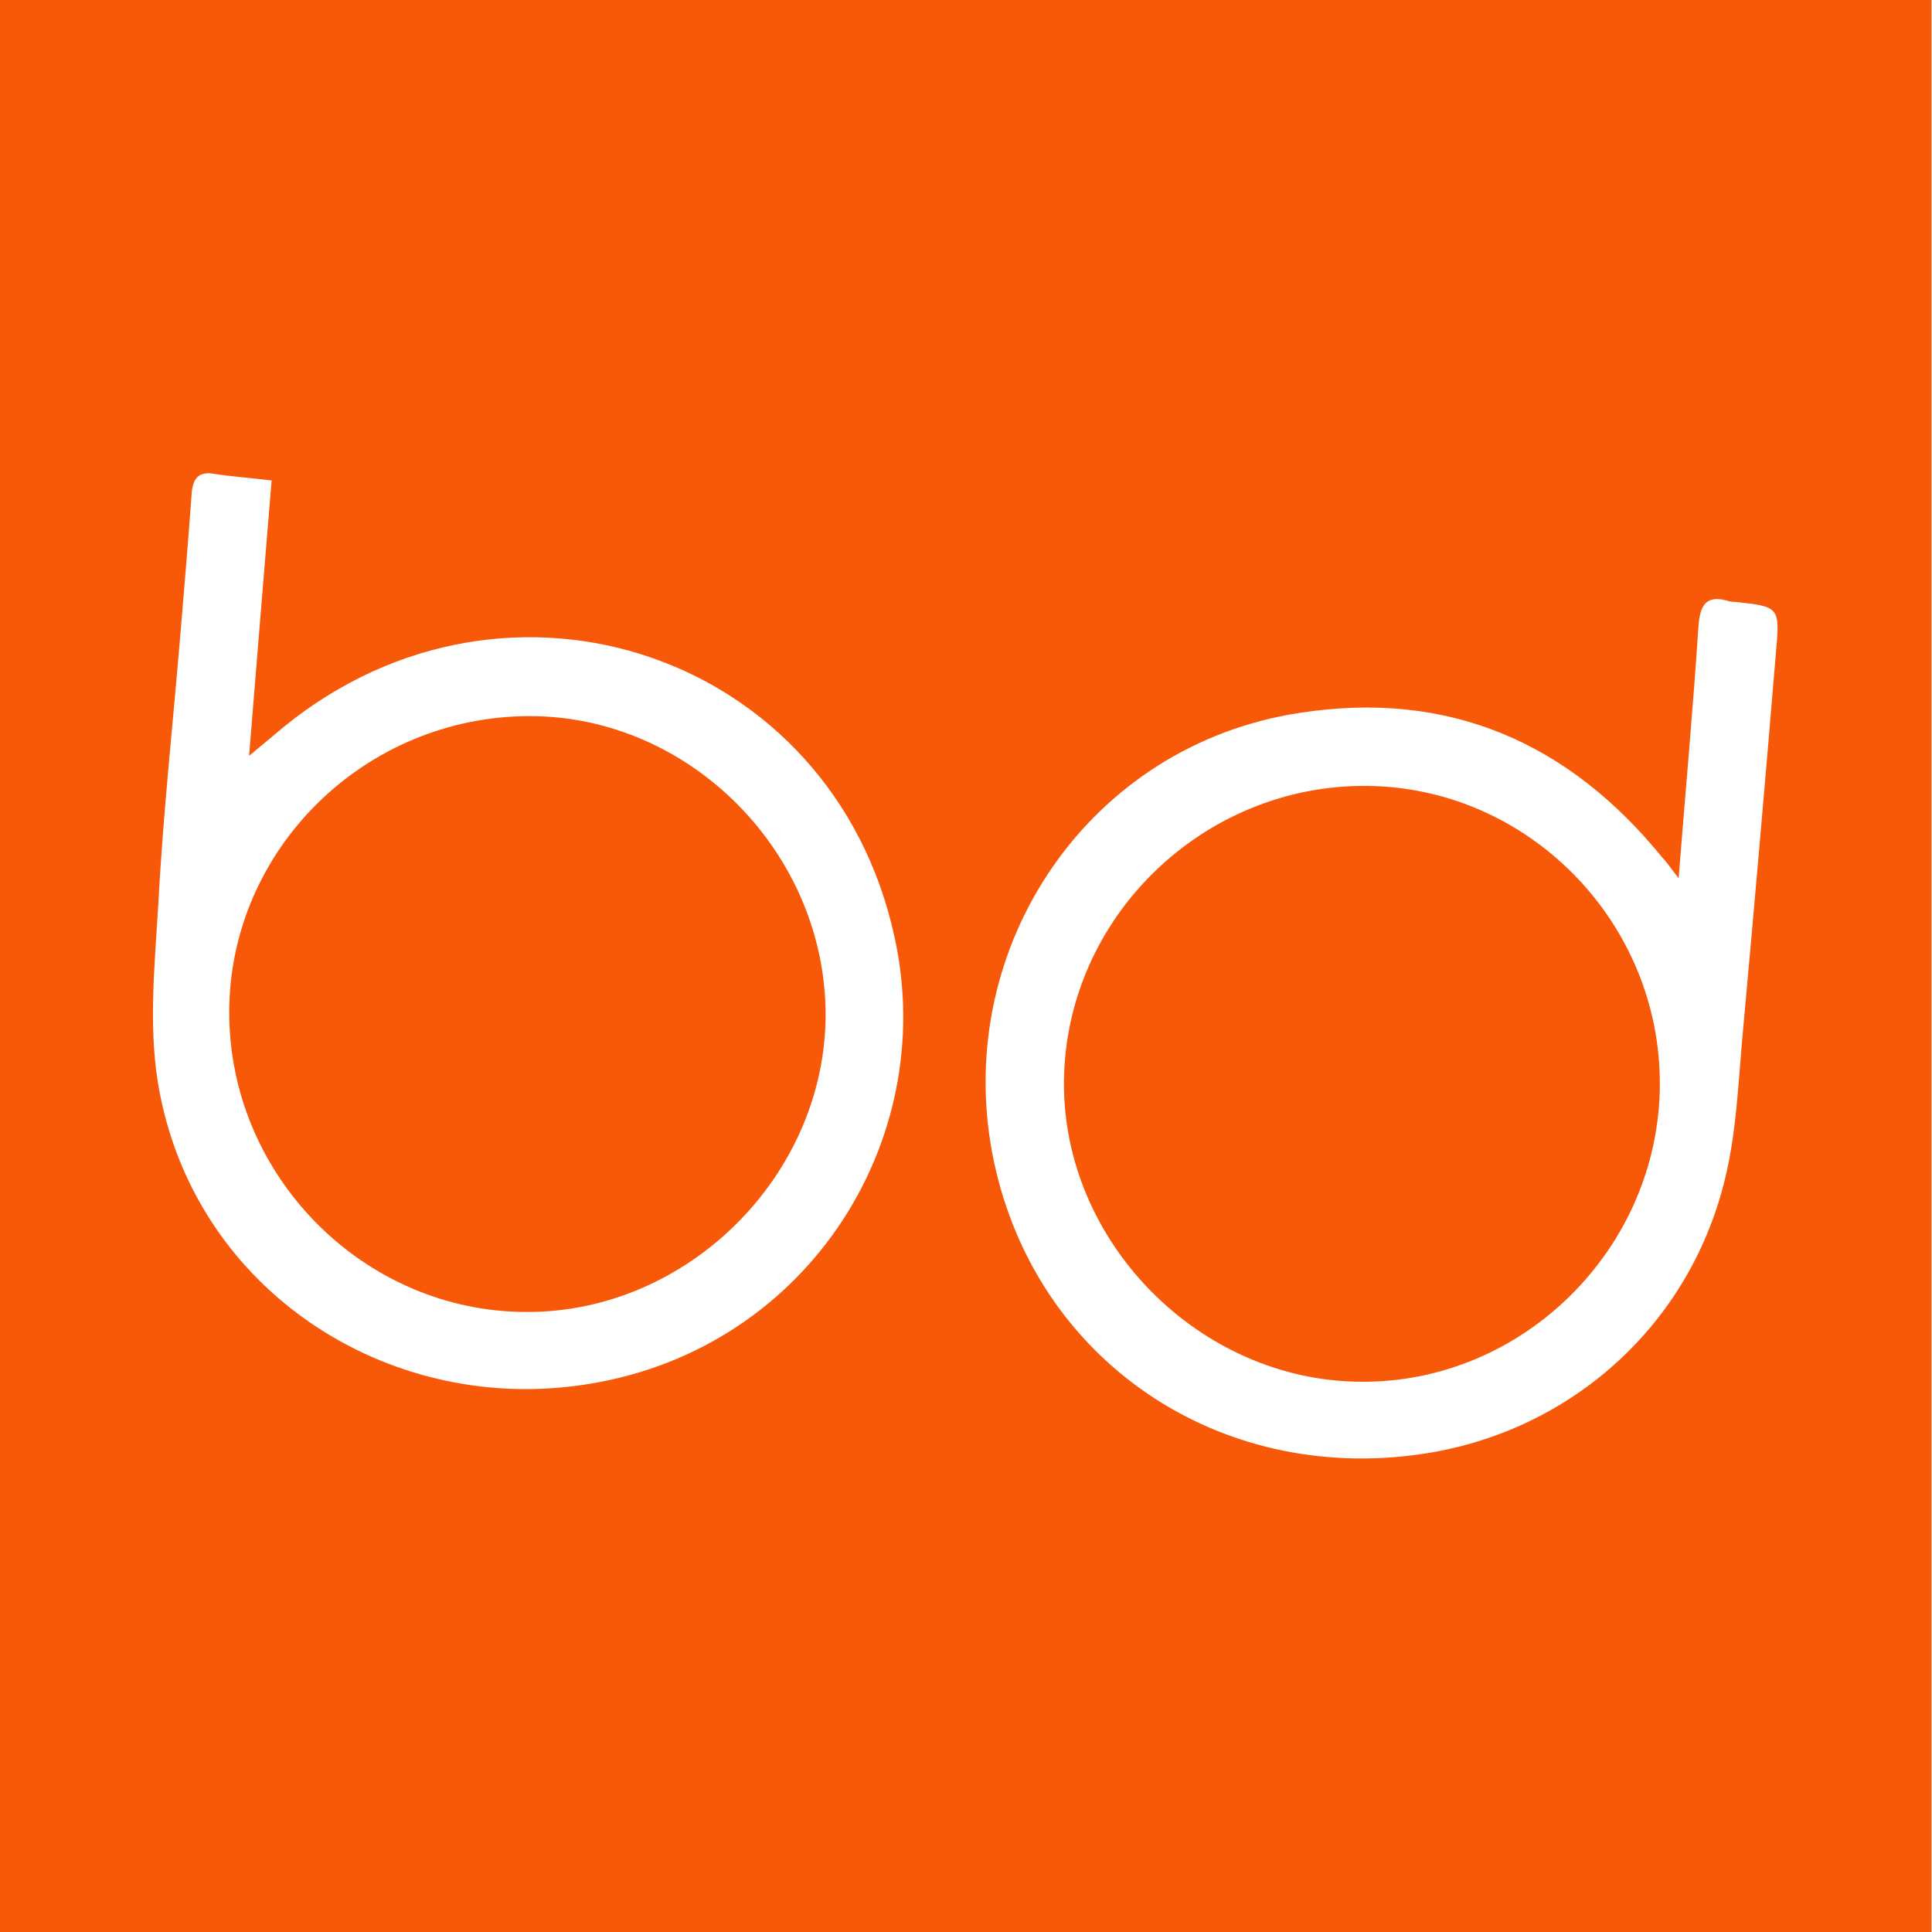
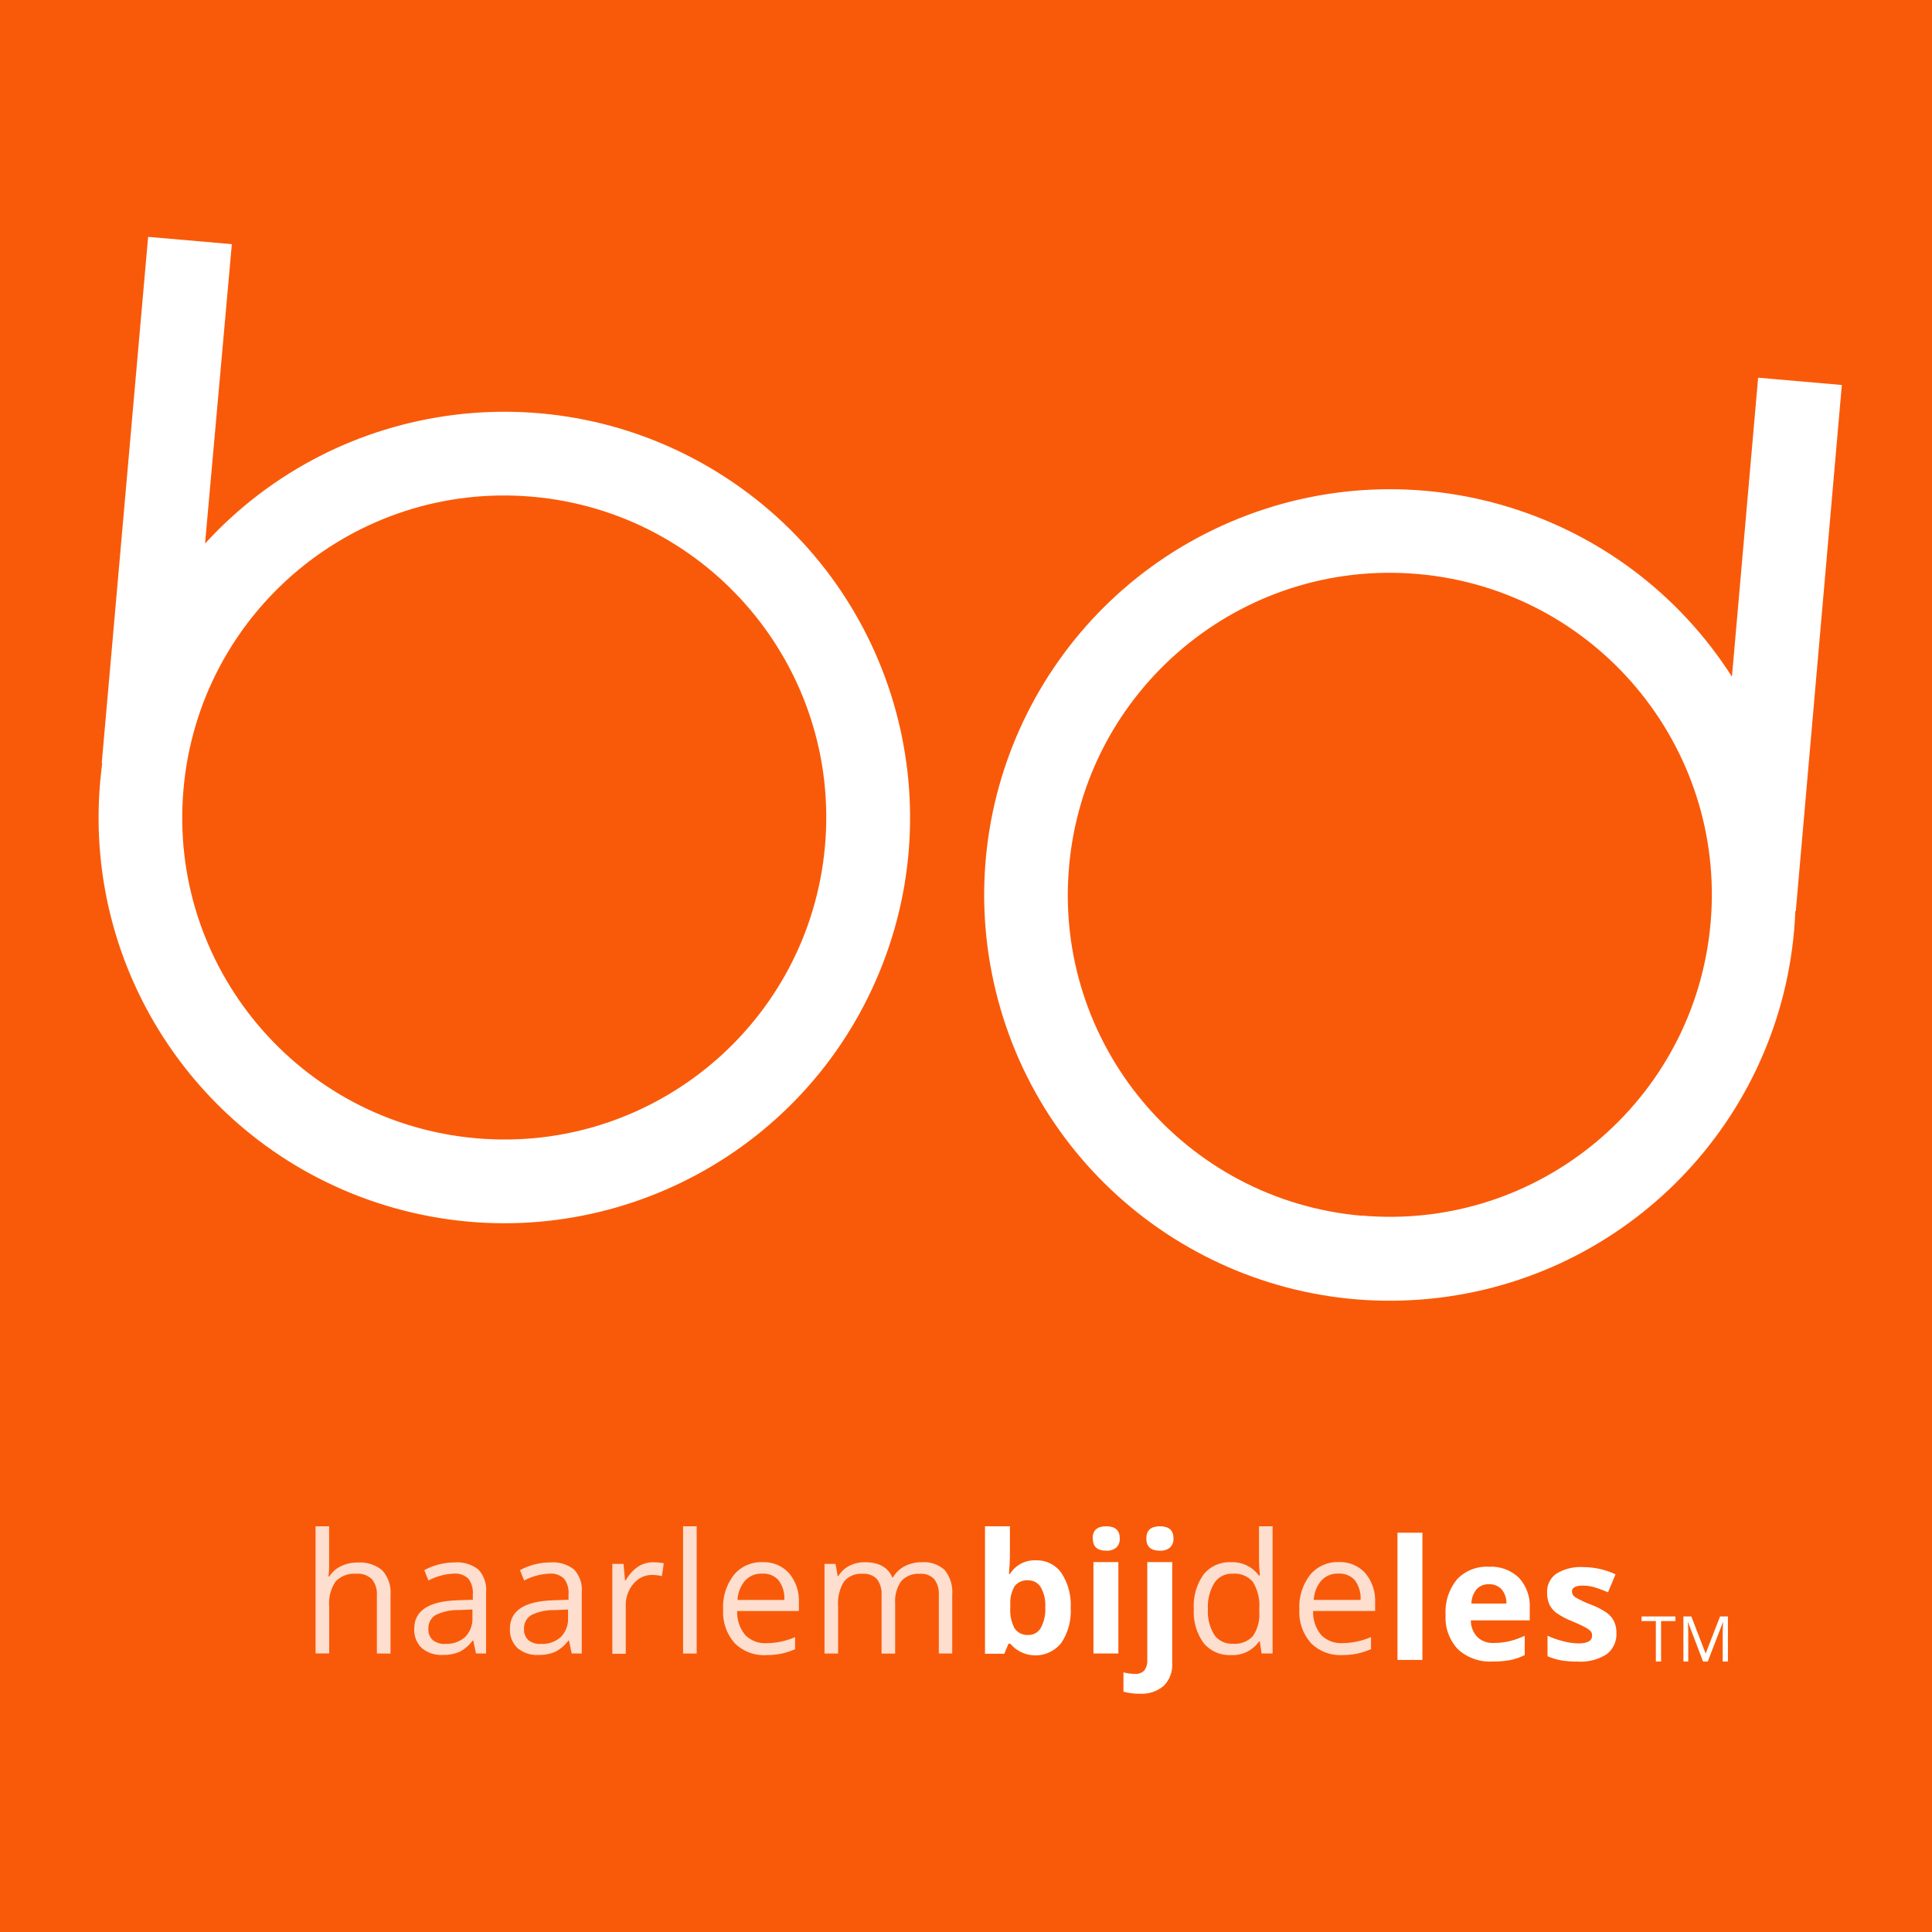
- <svg xmlns="http://www.w3.org/2000/svg" version="1.1" id="Layer_1" x="0px" y="0px" viewBox="0 0 359.8 359.9" style="enable-background:new 0 0 359.8 359.9;" xml:space="preserve">
-   <style type="text/css">
- 	.st0{fill:#F85909;}
- 	.st1{fill:#FFFFFF;}
- </style>
-   <rect class="st0" width="359.8" height="359.9" />
-   <path class="st1" d="M312.7,163.6c1.3-16.5,2.7-31.7,3.7-47c0.3-4,1.5-5.9,5.7-4.6c0.3,0.1,0.7,0.1,0.9,0.1c8.6,0.9,8.6,0.9,7.8,9.8  c-2,24.1-4.1,48.1-6.3,72.2c-0.7,8.2-1.1,16.5-2.9,24.4c-6.4,28.5-29.7,49.1-58.5,52.6c-37.9,4.7-71.3-19.1-78.3-56.5  c-7.1-38.4,18-75.8,57.3-81.8c27.6-4.3,50.1,5.4,67.6,27C310.6,160.7,311.2,161.7,312.7,163.6z M309.2,202.2  c0.2-30.4-24.5-55.6-54.7-55.8c-30.5-0.2-56,24.6-56.3,55c-0.3,30,25.3,55.9,55.4,56C283.8,257.6,309,232.5,309.2,202.2z" />
-   <path class="st1" d="M166.6,174.4c-11.5-52.5-71.8-73-113.6-39.1c-2,1.7-4.1,3.4-6.6,5.5c1.4-17.5,2.8-34.2,4.2-51.3  c-4.1-0.5-7.3-0.7-10.5-1.2c-3.1-0.6-4.2,0.8-4.4,3.7c-0.6,8.4-1.3,16.6-2,25c-1.4,17.1-3.3,34.2-4.2,51.3  c-0.7,11.8-2,24.1,0.3,35.5c7.2,36.7,42.1,59.2,77.9,54.3C149.6,252.5,175.2,213,166.6,174.4z M98.1,244.4  c-30.3,0-55.4-25.3-55.4-55.8c0-30.3,25.2-55.2,56-55.2c29.9,0,55.1,25.5,55.1,55.7C153.7,219,128.1,244.5,98.1,244.4z" />
+ <svg xmlns="http://www.w3.org/2000/svg" id="logo" viewBox="0 0 300 300">
+   <defs>
+     <style>
+       .logo-large-cls-1 { fill: #f95a09; } .logo-large-cls-2 { fill: #fff; } .logo-large-cls-3 { fill: #fedece; }
+     </style>
+   </defs>
+   <path class="logo-large-cls-1" d="M0 0h300v300H0z" />
+   <path class="logo-large-cls-2" d="M268.93 105.14L273 58.65l13 1.13-7.15 81.69h-.07q-.06 1.49-.19 3a63 63 0 1 1-9.61-39.32zM15.87 118.47h-.07L23 36.78l13 1.13-4.16 46.49a63 63 0 1 1-16.29 37.05q.13-1.45.32-2.98zm58.07 58.28a50 50 0 1 0-45.45-54.17 50 50 0 0 0 45.46 54.17zm137.47 12A50 50 0 1 0 166 134.61a50 50 0 0 0 45.42 54.17z" />
+   <path class="logo-large-cls-3" d="M58.52 256.75v-9a3.63 3.63 0 0 0-.77-2.54 3.15 3.15 0 0 0-2.42-.84 4 4 0 0 0-3.21 1.19 6 6 0 0 0-1 3.91v7.27H49V237h2.11v6a13 13 0 0 1-.1 1.79h.13a4.3 4.3 0 0 1 1.77-1.58 5.76 5.76 0 0 1 2.62-.58 5.37 5.37 0 0 1 3.83 1.21 5.11 5.11 0 0 1 1.28 3.85v9.08zm15.39 0l-.42-2h-.1a5.86 5.86 0 0 1-2.08 1.77 6.33 6.33 0 0 1-2.58.46 4.65 4.65 0 0 1-3.24-1.07 3.89 3.89 0 0 1-1.17-3q0-4.21 6.74-4.42l2.36-.08v-.86a3.53 3.53 0 0 0-.7-2.42 2.9 2.9 0 0 0-2.25-.78 9.18 9.18 0 0 0-3.94 1.07l-.65-1.61a9.9 9.9 0 0 1 2.25-.88 9.76 9.76 0 0 1 2.46-.32 5.3 5.3 0 0 1 3.69 1.1 4.61 4.61 0 0 1 1.2 3.54v9.5zm-4.76-1.49a4.28 4.28 0 0 0 3.09-1.08 4 4 0 0 0 1.12-3v-1.26l-2.11.09a7.67 7.67 0 0 0-3.62.78 2.35 2.35 0 0 0-1.11 2.15 2.17 2.17 0 0 0 .69 1.74 2.87 2.87 0 0 0 1.94.59zm19.62 1.49l-.42-2h-.1a5.86 5.86 0 0 1-2.08 1.77 6.33 6.33 0 0 1-2.58.46 4.65 4.65 0 0 1-3.24-1.07 3.89 3.89 0 0 1-1.17-3q0-4.21 6.74-4.42l2.36-.08v-.86a3.53 3.53 0 0 0-.7-2.42 2.9 2.9 0 0 0-2.25-.78 9.18 9.18 0 0 0-3.94 1.07l-.65-1.61a9.9 9.9 0 0 1 2.25-.88 9.76 9.76 0 0 1 2.46-.32 5.3 5.3 0 0 1 3.69 1.1 4.61 4.61 0 0 1 1.2 3.54v9.5zM84 255.27a4.28 4.28 0 0 0 3.09-1.08 4 4 0 0 0 1.12-3v-1.26l-2.11.09a7.67 7.67 0 0 0-3.62.78 2.35 2.35 0 0 0-1.11 2.15 2.17 2.17 0 0 0 .69 1.74 2.87 2.87 0 0 0 1.94.58zm17.41-12.68a8.25 8.25 0 0 1 1.66.15l-.29 2a7.18 7.18 0 0 0-1.52-.19 3.71 3.71 0 0 0-2.89 1.37 5 5 0 0 0-1.2 3.42v7.46h-2.09v-13.96h1.74l.24 2.58h.1a6.12 6.12 0 0 1 1.84-2.1 4.2 4.2 0 0 1 2.43-.73zm6.77 14.17h-2.11V237h2.11zm10.75.25a6.39 6.39 0 0 1-4.87-1.88 7.27 7.27 0 0 1-1.78-5.22 8.07 8.07 0 0 1 1.66-5.34 5.5 5.5 0 0 1 4.45-2 5.25 5.25 0 0 1 4.14 1.72 6.59 6.59 0 0 1 1.52 4.54v1.33h-9.58a5.52 5.52 0 0 0 1.24 3.72 4.28 4.28 0 0 0 3.31 1.27 11.21 11.21 0 0 0 4.44-.94v1.88a11.15 11.15 0 0 1-2.11.69 11.88 11.88 0 0 1-2.4.22zm-.57-12.66a3.44 3.44 0 0 0-2.67 1.09 5 5 0 0 0-1.17 3h7.27a4.63 4.63 0 0 0-.89-3.05 3.13 3.13 0 0 0-2.53-1.04zm27.42 12.4v-9.05a3.76 3.76 0 0 0-.71-2.49 2.75 2.75 0 0 0-2.21-.83 3.57 3.57 0 0 0-2.91 1.13A5.37 5.37 0 0 0 139 249v7.77h-2.11v-9.07a3.76 3.76 0 0 0-.71-2.49 2.77 2.77 0 0 0-2.22-.83 3.44 3.44 0 0 0-2.9 1.19 6.42 6.42 0 0 0-.92 3.89v7.3h-2.11v-13.92h1.71l.34 1.9h.1a4.14 4.14 0 0 1 1.68-1.59 5.14 5.14 0 0 1 2.43-.57q3.26 0 4.27 2.36h.1a4.44 4.44 0 0 1 1.8-1.73 5.59 5.59 0 0 1 2.69-.63 4.71 4.71 0 0 1 3.54 1.21 5.42 5.42 0 0 1 1.17 3.88v9.08zm49.84-1.87h-.11a5 5 0 0 1-4.37 2.12 5.17 5.17 0 0 1-4.25-1.87 8.21 8.21 0 0 1-1.52-5.31 8.35 8.35 0 0 1 1.52-5.34 5.13 5.13 0 0 1 4.24-1.9 5.06 5.06 0 0 1 4.34 2.06h.17l-.09-1-.05-1V237h2.11v19.75h-1.71zm-4.21.36a3.84 3.84 0 0 0 3.13-1.17 5.93 5.93 0 0 0 1-3.79v-.44a7 7 0 0 0-1-4.22 3.74 3.74 0 0 0-3.14-1.26 3.23 3.23 0 0 0-2.84 1.44 7.16 7.16 0 0 0-1 4.07 6.87 6.87 0 0 0 1 4 3.31 3.31 0 0 0 2.86 1.37zm17 1.76a6.39 6.39 0 0 1-4.87-1.88 7.27 7.27 0 0 1-1.78-5.22 8.07 8.07 0 0 1 1.66-5.34 5.5 5.5 0 0 1 4.45-2 5.25 5.25 0 0 1 4.14 1.72 6.59 6.59 0 0 1 1.52 4.54v1.33h-9.63a5.52 5.52 0 0 0 1.24 3.72 4.28 4.28 0 0 0 3.31 1.27 11.21 11.21 0 0 0 4.44-.94v1.88a11.15 11.15 0 0 1-2.11.69 11.88 11.88 0 0 1-2.41.23zm-.57-12.66a3.44 3.44 0 0 0-2.67 1.09 5 5 0 0 0-1.17 3h7.27a4.63 4.63 0 0 0-.89-3.05 3.13 3.13 0 0 0-2.58-1.03z" />
+   <path class="logo-large-cls-2" d="M160.9 242.29a4.59 4.59 0 0 1 3.94 2 9 9 0 0 1 1.42 5.38 8.84 8.84 0 0 1-1.47 5.45 5.12 5.12 0 0 1-7.92.11h-.27l-.65 1.56h-3V237h3.87v4.6q0 .88-.15 2.81h.15a4.48 4.48 0 0 1 4.08-2.12zm-1.24 3.1a2.44 2.44 0 0 0-2.09.88 5.07 5.07 0 0 0-.69 2.91v.42a6 6 0 0 0 .68 3.28 2.42 2.42 0 0 0 2.15 1 2.16 2.16 0 0 0 1.9-1.1 5.94 5.94 0 0 0 .7-3.19 5.63 5.63 0 0 0-.71-3.14 2.23 2.23 0 0 0-1.95-1.06zm10-6.5q0-1.89 2.11-1.89t2.11 1.89a1.84 1.84 0 0 1-.53 1.4 2.21 2.21 0 0 1-1.58.5q-2.08.01-2.08-1.9zm4 17.86h-3.87v-14.19h3.87zM177 263a9 9 0 0 1-2.55-.32v-3a6.9 6.9 0 0 0 1.82.24 1.75 1.75 0 0 0 1.43-.55 2.48 2.48 0 0 0 .45-1.61v-15.2h3.87v15.73a4.54 4.54 0 0 1-1.31 3.48A5.22 5.22 0 0 1 177 263zm1-24.11q0-1.89 2.11-1.89t2.11 1.89a1.84 1.84 0 0 1-.53 1.4 2.21 2.21 0 0 1-1.58.5q-2.11.01-2.11-1.9z" />
+   <path class="logo-large-cls-2" d="M220.87 257.75H217V238h3.87zM231.21 246a2.46 2.46 0 0 0-1.93.78 3.61 3.61 0 0 0-.8 2.22h5.43a3.23 3.23 0 0 0-.75-2.22 2.54 2.54 0 0 0-1.95-.78zm.55 12a7.33 7.33 0 0 1-5.36-1.89 7.16 7.16 0 0 1-1.93-5.36 7.88 7.88 0 0 1 1.78-5.52 6.35 6.35 0 0 1 4.93-1.95 6.25 6.25 0 0 1 4.68 1.71 6.48 6.48 0 0 1 1.68 4.74v1.88h-9.15a3.73 3.73 0 0 0 1 2.58 3.44 3.44 0 0 0 2.56.93 10.65 10.65 0 0 0 2.42-.27 12.13 12.13 0 0 0 2.39-.85v3a9.09 9.09 0 0 1-2.17.76 13.69 13.69 0 0 1-2.83.24zm19.24-4.46a3.91 3.91 0 0 1-1.52 3.33 7.5 7.5 0 0 1-4.54 1.14 14.25 14.25 0 0 1-2.64-.21 10 10 0 0 1-2-.62V254a13.5 13.5 0 0 0 2.43.85 9.84 9.84 0 0 0 2.38.34q2.11 0 2.11-1.22a1 1 0 0 0-.28-.74 4 4 0 0 0-1-.65q-.69-.36-1.83-.84a11.48 11.48 0 0 1-2.41-1.27 3.57 3.57 0 0 1-1.12-1.34 4.42 4.42 0 0 1-.35-1.86 3.37 3.37 0 0 1 1.47-2.93 7.14 7.14 0 0 1 4.16-1 11.8 11.8 0 0 1 5 1.12l-1.17 2.79q-1.07-.46-2-.75a6.26 6.26 0 0 0-1.89-.29q-1.71 0-1.71.93a1.09 1.09 0 0 0 .55.9 15 15 0 0 0 2.42 1.13 11.23 11.23 0 0 1 2.44 1.26 3.72 3.72 0 0 1 1.14 1.35 4.14 4.14 0 0 1 .36 1.76z" />
+   <path class="logo-large-cls-2" d="M257.93 258h-.81v-6.28h-2.22V251h5.25v.72h-2.22zm6.52 0l-2.37-6.21q.07.74.07 1.75V258h-.75v-7h1.23l2.22 5.77 2.24-5.77h1.22v7h-.81v-4.51q0-.78.07-1.69l-2.39 6.2z" />
</svg>
